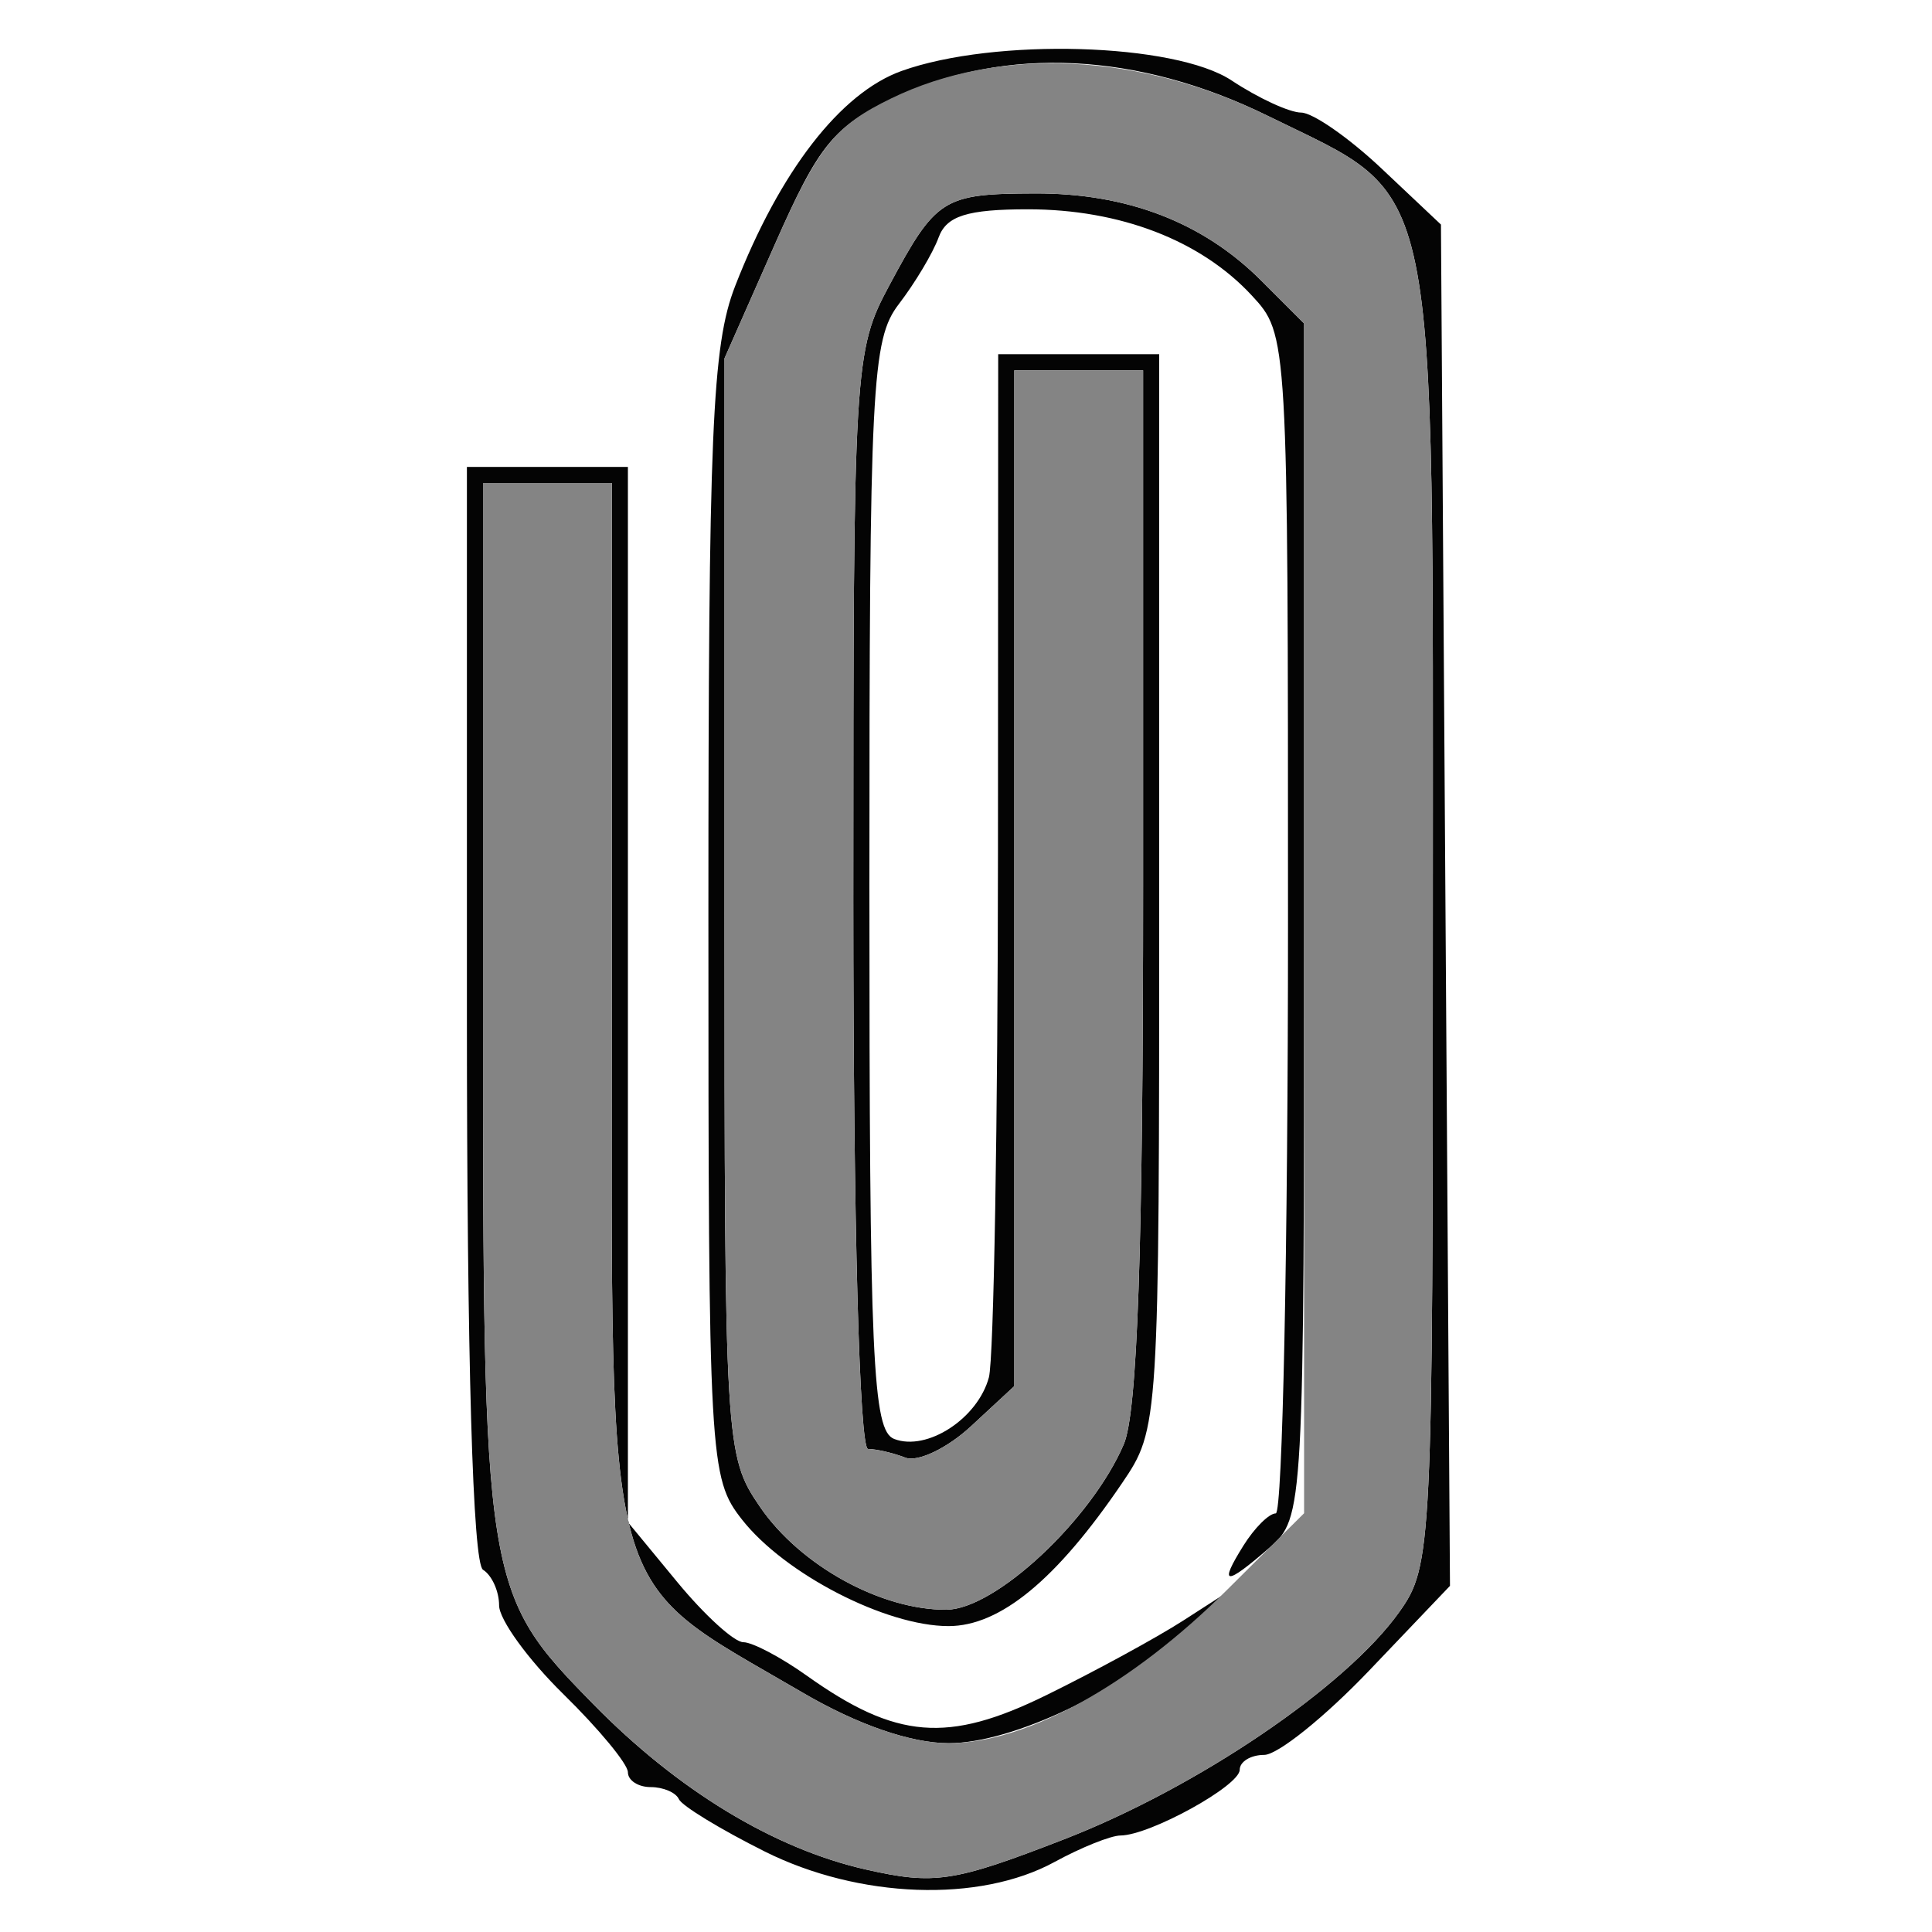
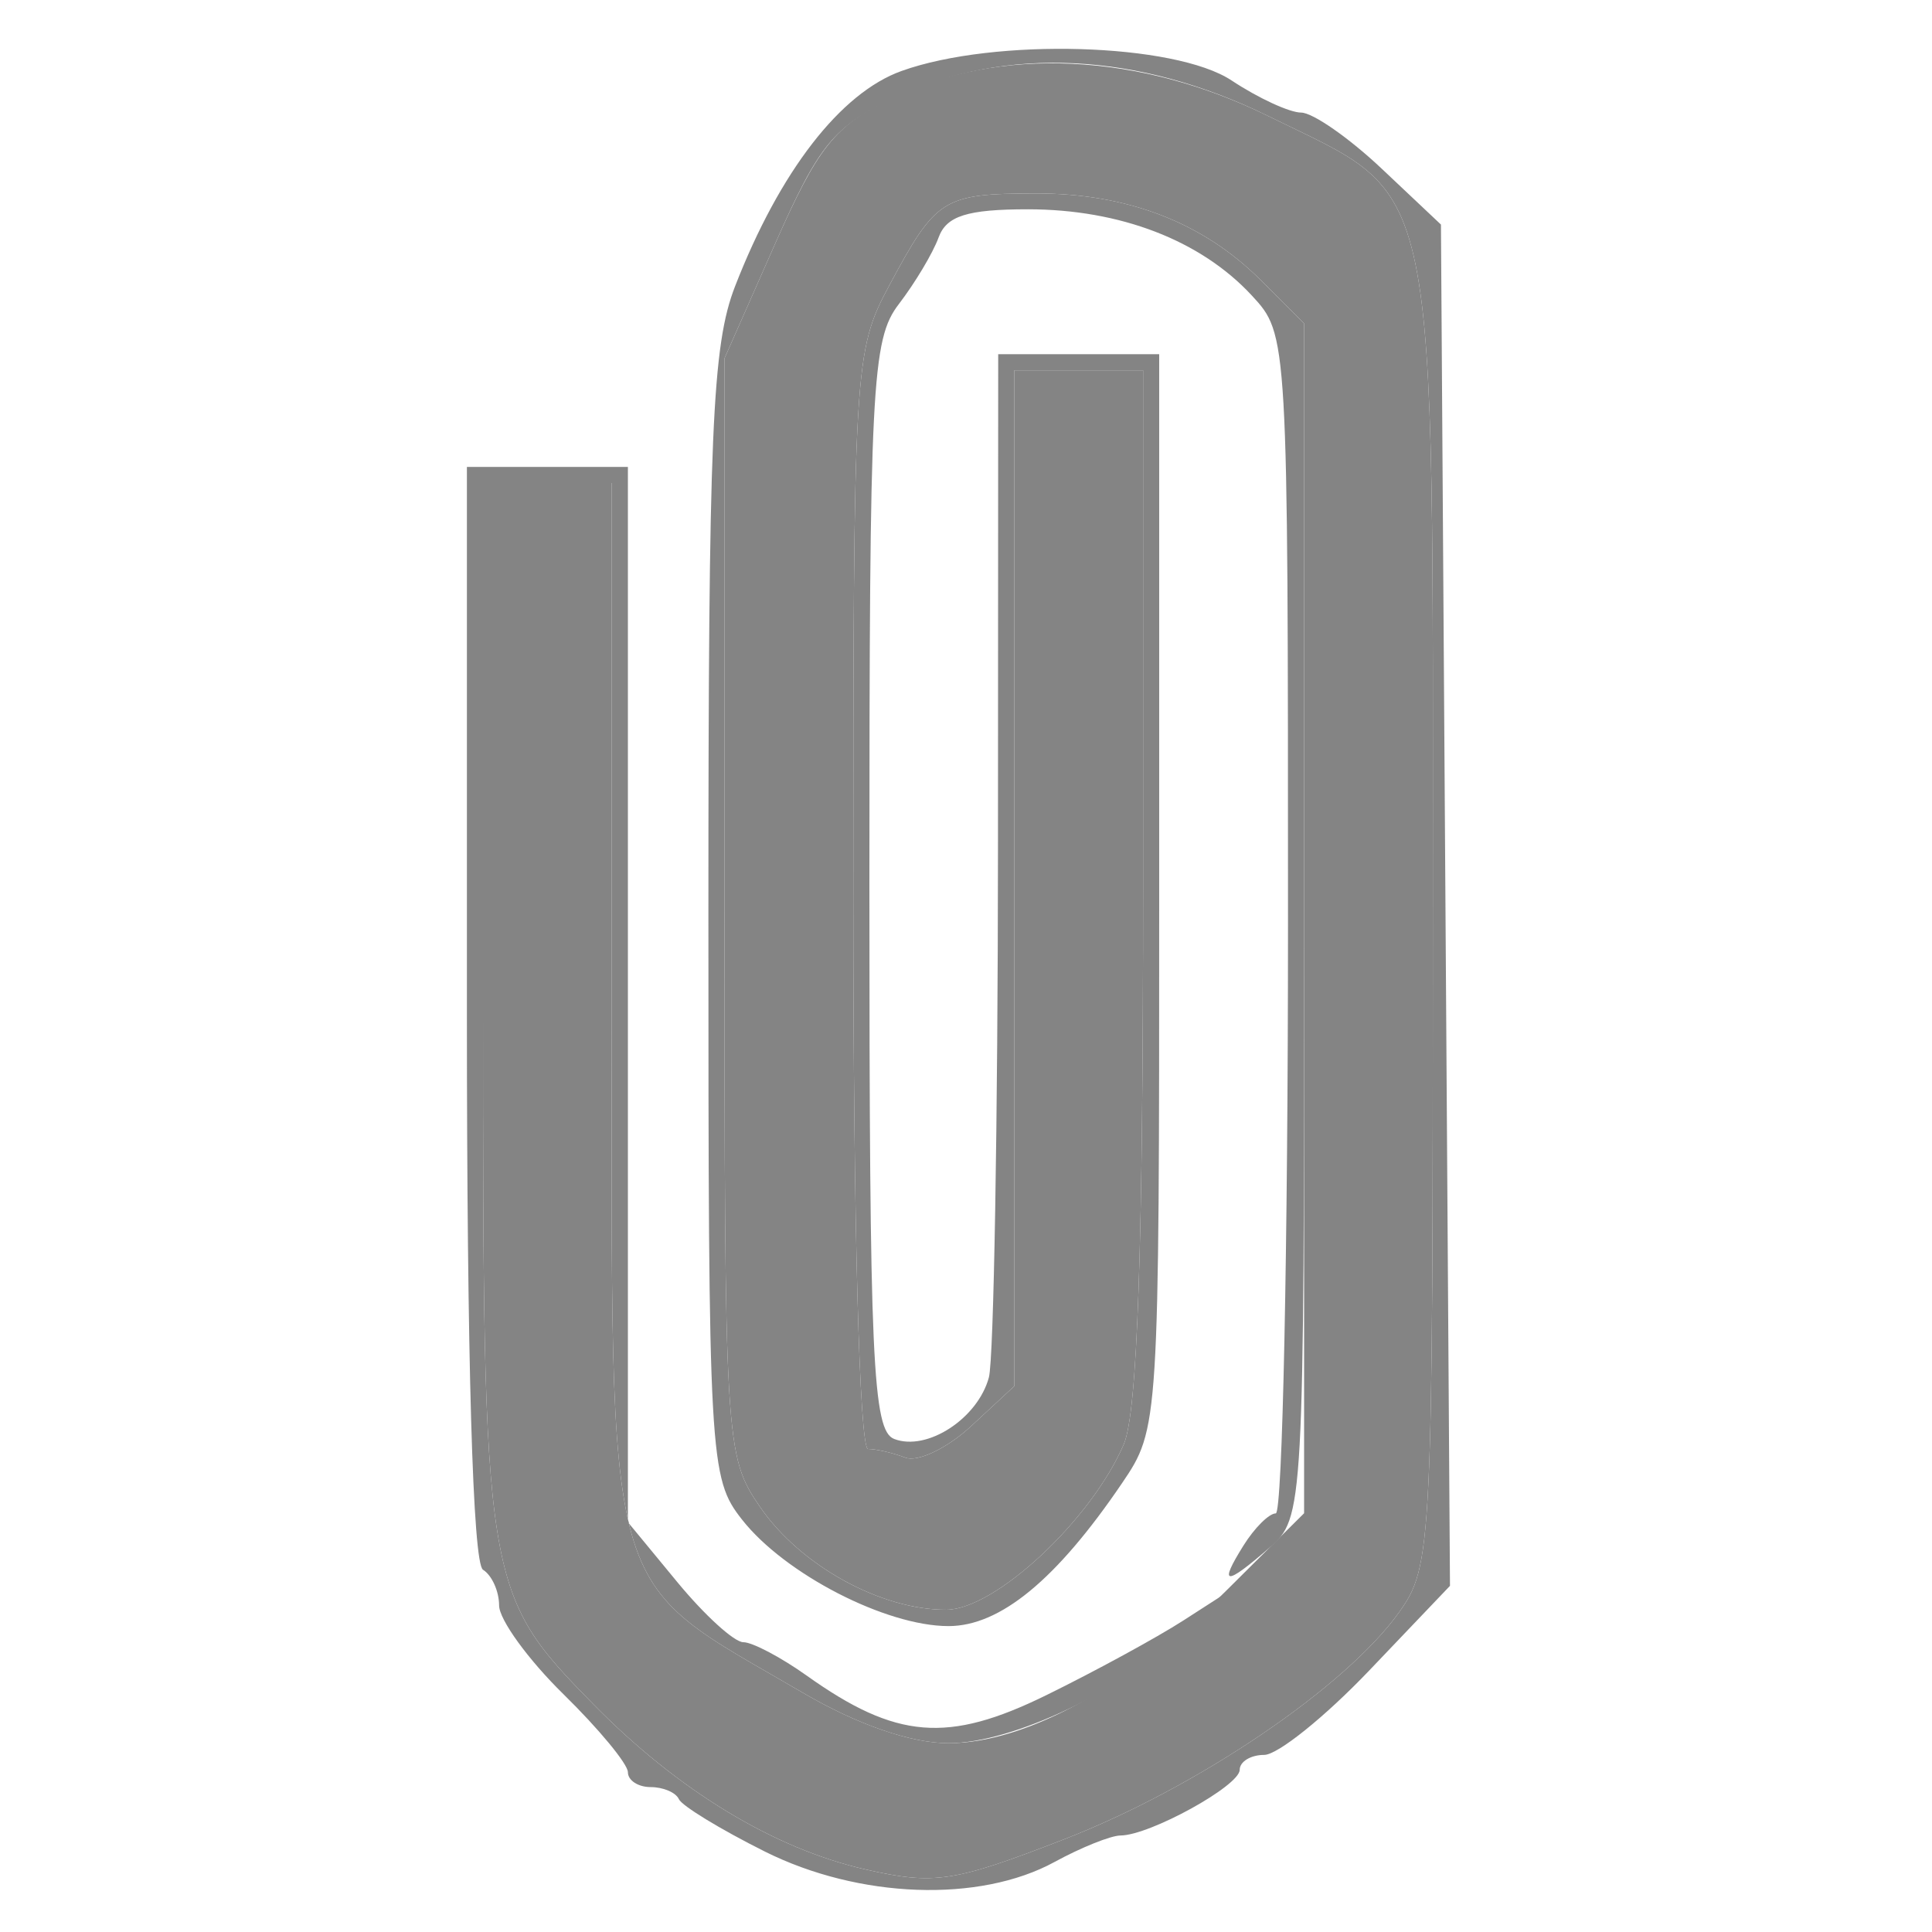
<svg xmlns="http://www.w3.org/2000/svg" width="120" height="120" viewBox="0 0 120 120" version="1.1">
-   <path d="M 56 4.407 C 52.203 5.768, 48.436 10.637, 45.661 17.770 C 44.226 21.458, 44 26.790, 44 56.885 C 44 90.740, 44.060 91.806, 46.095 94.393 C 48.747 97.765, 55.024 101, 58.915 101 C 62.122 101, 65.626 98.114, 69.690 92.125 C 71.989 88.737, 72 88.565, 72 55.360 L 72 22 67 22 L 62 22 61.986 52.750 C 61.979 69.662, 61.725 84.422, 61.422 85.550 C 60.735 88.108, 57.581 90.160, 55.540 89.377 C 54.196 88.861, 54 84.498, 54 55.028 C 54 23.852, 54.140 21.087, 55.830 18.885 C 56.836 17.573, 57.947 15.712, 58.298 14.750 C 58.788 13.408, 60.081 13, 63.846 13 C 69.571 13, 74.580 14.928, 77.750 18.352 C 79.998 20.780, 80 20.813, 80 57.391 C 80 77.526, 79.658 94, 79.241 94 C 78.823 94, 77.919 94.900, 77.232 96 C 75.676 98.492, 76.088 98.525, 78.847 96.133 C 80.979 94.284, 81 93.899, 81 57.178 L 81 20.091 78.334 17.425 C 74.719 13.809, 70.011 11.997, 64.282 12.015 C 58.575 12.034, 58.144 12.305, 55.250 17.701 C 53.043 21.816, 53 22.545, 53 55.948 C 53 75.961, 53.379 90, 53.918 90 C 54.423 90, 55.465 90.241, 56.233 90.536 C 57.002 90.831, 58.838 89.952, 60.315 88.584 L 63 86.095 63 54.548 L 63 23 67 23 L 71 23 71 54.953 C 71 77.556, 70.649 87.724, 69.802 89.703 C 67.791 94.396, 61.823 99.964, 58.784 99.983 C 54.725 100.008, 49.703 97.240, 47.212 93.604 C 45.036 90.429, 45 89.823, 45 56.317 L 45 22.258 48.127 15.180 C 50.880 8.947, 51.774 7.856, 55.616 6.051 C 62.471 2.828, 70.710 3.240, 78.767 7.206 C 89.531 12.505, 88.992 9.888, 88.996 56.846 C 89 96.209, 88.949 97.263, 86.904 100.135 C 83.601 104.774, 74.371 111.030, 66.092 114.242 C 59.221 116.908, 58.050 117.086, 53.763 116.114 C 48.068 114.824, 42.098 111.201, 36.858 105.855 C 30.059 98.918, 30 98.547, 30 62.378 L 30 30 34 30 L 38 30 38 62.277 C 38 100.355, 37.287 97.779, 49.860 105.136 C 53.255 107.123, 56.579 108.273, 58.925 108.273 C 62.902 108.273, 69.786 104.989, 73.940 101.110 L 76.500 98.720 73.500 100.652 C 71.850 101.714, 68.020 103.802, 64.988 105.290 C 58.870 108.295, 55.663 108.033, 50.100 104.071 C 48.500 102.932, 46.731 102, 46.168 102 C 45.606 102, 43.763 100.322, 42.073 98.272 L 39 94.544 39 61.772 L 39 29 34 29 L 29 29 29 62.941 C 29 84.490, 29.365 97.108, 30 97.500 C 30.550 97.840, 31 98.837, 31 99.715 C 31 100.593, 32.800 103.076, 35 105.233 C 37.200 107.390, 39 109.569, 39 110.077 C 39 110.585, 39.638 111, 40.417 111 C 41.196 111, 41.983 111.337, 42.167 111.750 C 42.350 112.162, 44.750 113.625, 47.500 115 C 53.355 117.927, 60.834 118.198, 65.500 115.650 C 67.150 114.749, 68.993 114.010, 69.596 114.006 C 71.417 113.996, 77 110.920, 77 109.927 C 77 109.417, 77.685 109, 78.522 109 C 79.360 109, 82.298 106.638, 85.053 103.750 L 90.061 98.500 89.780 56.224 L 89.500 13.948 85.817 10.474 C 83.791 8.563, 81.541 6.997, 80.817 6.993 C 80.093 6.990, 78.150 6.093, 76.500 5 C 72.969 2.661, 61.772 2.338, 56 4.407" stroke="none" fill="#040404" fill-rule="evenodd" />
+   <path d="M 56 4.407 C 52.203 5.768, 48.436 10.637, 45.661 17.770 C 44.226 21.458, 44 26.790, 44 56.885 C 44 90.740, 44.060 91.806, 46.095 94.393 C 48.747 97.765, 55.024 101, 58.915 101 C 62.122 101, 65.626 98.114, 69.690 92.125 C 71.989 88.737, 72 88.565, 72 55.360 L 72 22 67 22 L 62 22 61.986 52.750 C 61.979 69.662, 61.725 84.422, 61.422 85.550 C 60.735 88.108, 57.581 90.160, 55.540 89.377 C 54.196 88.861, 54 84.498, 54 55.028 C 54 23.852, 54.140 21.087, 55.830 18.885 C 56.836 17.573, 57.947 15.712, 58.298 14.750 C 58.788 13.408, 60.081 13, 63.846 13 C 69.571 13, 74.580 14.928, 77.750 18.352 C 79.998 20.780, 80 20.813, 80 57.391 C 80 77.526, 79.658 94, 79.241 94 C 78.823 94, 77.919 94.900, 77.232 96 C 75.676 98.492, 76.088 98.525, 78.847 96.133 C 80.979 94.284, 81 93.899, 81 57.178 L 81 20.091 78.334 17.425 C 74.719 13.809, 70.011 11.997, 64.282 12.015 C 58.575 12.034, 58.144 12.305, 55.250 17.701 C 53.043 21.816, 53 22.545, 53 55.948 C 53 75.961, 53.379 90, 53.918 90 C 54.423 90, 55.465 90.241, 56.233 90.536 C 57.002 90.831, 58.838 89.952, 60.315 88.584 L 63 86.095 63 54.548 L 63 23 67 23 L 71 23 71 54.953 C 71 77.556, 70.649 87.724, 69.802 89.703 C 67.791 94.396, 61.823 99.964, 58.784 99.983 C 54.725 100.008, 49.703 97.240, 47.212 93.604 C 45.036 90.429, 45 89.823, 45 56.317 L 45 22.258 48.127 15.180 C 50.880 8.947, 51.774 7.856, 55.616 6.051 C 62.471 2.828, 70.710 3.240, 78.767 7.206 C 89.531 12.505, 88.992 9.888, 88.996 56.846 C 89 96.209, 88.949 97.263, 86.904 100.135 C 83.601 104.774, 74.371 111.030, 66.092 114.242 C 59.221 116.908, 58.050 117.086, 53.763 116.114 C 48.068 114.824, 42.098 111.201, 36.858 105.855 C 30.059 98.918, 30 98.547, 30 62.378 L 30 30 34 30 L 38 30 38 62.277 C 38 100.355, 37.287 97.779, 49.860 105.136 C 53.255 107.123, 56.579 108.273, 58.925 108.273 C 62.902 108.273, 69.786 104.989, 73.940 101.110 L 76.500 98.720 73.500 100.652 C 71.850 101.714, 68.020 103.802, 64.988 105.290 C 58.870 108.295, 55.663 108.033, 50.100 104.071 C 48.500 102.932, 46.731 102, 46.168 102 C 45.606 102, 43.763 100.322, 42.073 98.272 L 39 94.544 39 61.772 L 39 29 34 29 L 29 29 29 62.941 C 29 84.490, 29.365 97.108, 30 97.500 C 30.550 97.840, 31 98.837, 31 99.715 C 31 100.593, 32.800 103.076, 35 105.233 C 37.200 107.390, 39 109.569, 39 110.077 C 39 110.585, 39.638 111, 40.417 111 C 41.196 111, 41.983 111.337, 42.167 111.750 C 42.350 112.162, 44.750 113.625, 47.500 115 C 53.355 117.927, 60.834 118.198, 65.500 115.650 C 67.150 114.749, 68.993 114.010, 69.596 114.006 C 71.417 113.996, 77 110.920, 77 109.927 C 77 109.417, 77.685 109, 78.522 109 C 79.360 109, 82.298 106.638, 85.053 103.750 L 90.061 98.500 89.780 56.224 L 89.500 13.948 85.817 10.474 C 83.791 8.563, 81.541 6.997, 80.817 6.993 C 80.093 6.990, 78.150 6.093, 76.500 5 C 72.969 2.661, 61.772 2.338, 56 4.407" stroke="none" fill="#848484" fill-rule="evenodd" />
  <path d="M 55.376 6.101 C 51.835 7.820, 50.810 9.104, 48.126 15.181 L 45 22.258 45 56.317 C 45 89.823, 45.036 90.429, 47.212 93.604 C 49.703 97.240, 54.725 100.008, 58.784 99.983 C 61.823 99.964, 67.791 94.396, 69.802 89.703 C 70.649 87.724, 71 77.556, 71 54.953 L 71 23 67 23 L 63 23 63 54.548 L 63 86.095 60.315 88.584 C 58.838 89.952, 57.002 90.831, 56.233 90.536 C 55.465 90.241, 54.423 90, 53.918 90 C 53.379 90, 53 75.961, 53 55.948 C 53 22.545, 53.043 21.816, 55.250 17.701 C 58.144 12.305, 58.575 12.034, 64.282 12.015 C 70.011 11.997, 74.719 13.809, 78.334 17.425 L 81 20.091 81 57.040 L 81 93.990 76.219 98.745 C 70.240 104.691, 63.738 108.273, 58.925 108.273 C 56.579 108.273, 53.255 107.123, 49.860 105.136 C 37.287 97.779, 38 100.355, 38 62.277 L 38 30 34 30 L 30 30 30 62.378 C 30 98.547, 30.059 98.918, 36.858 105.855 C 42.098 111.201, 48.068 114.824, 53.763 116.114 C 58.050 117.086, 59.221 116.908, 66.092 114.242 C 74.371 111.030, 83.601 104.774, 86.904 100.135 C 88.949 97.263, 89 96.209, 88.996 56.846 C 88.992 9.888, 89.531 12.505, 78.767 7.206 C 70.775 3.271, 62.055 2.860, 55.376 6.101" stroke="none" fill="#848484" fill-rule="evenodd" />
</svg>
